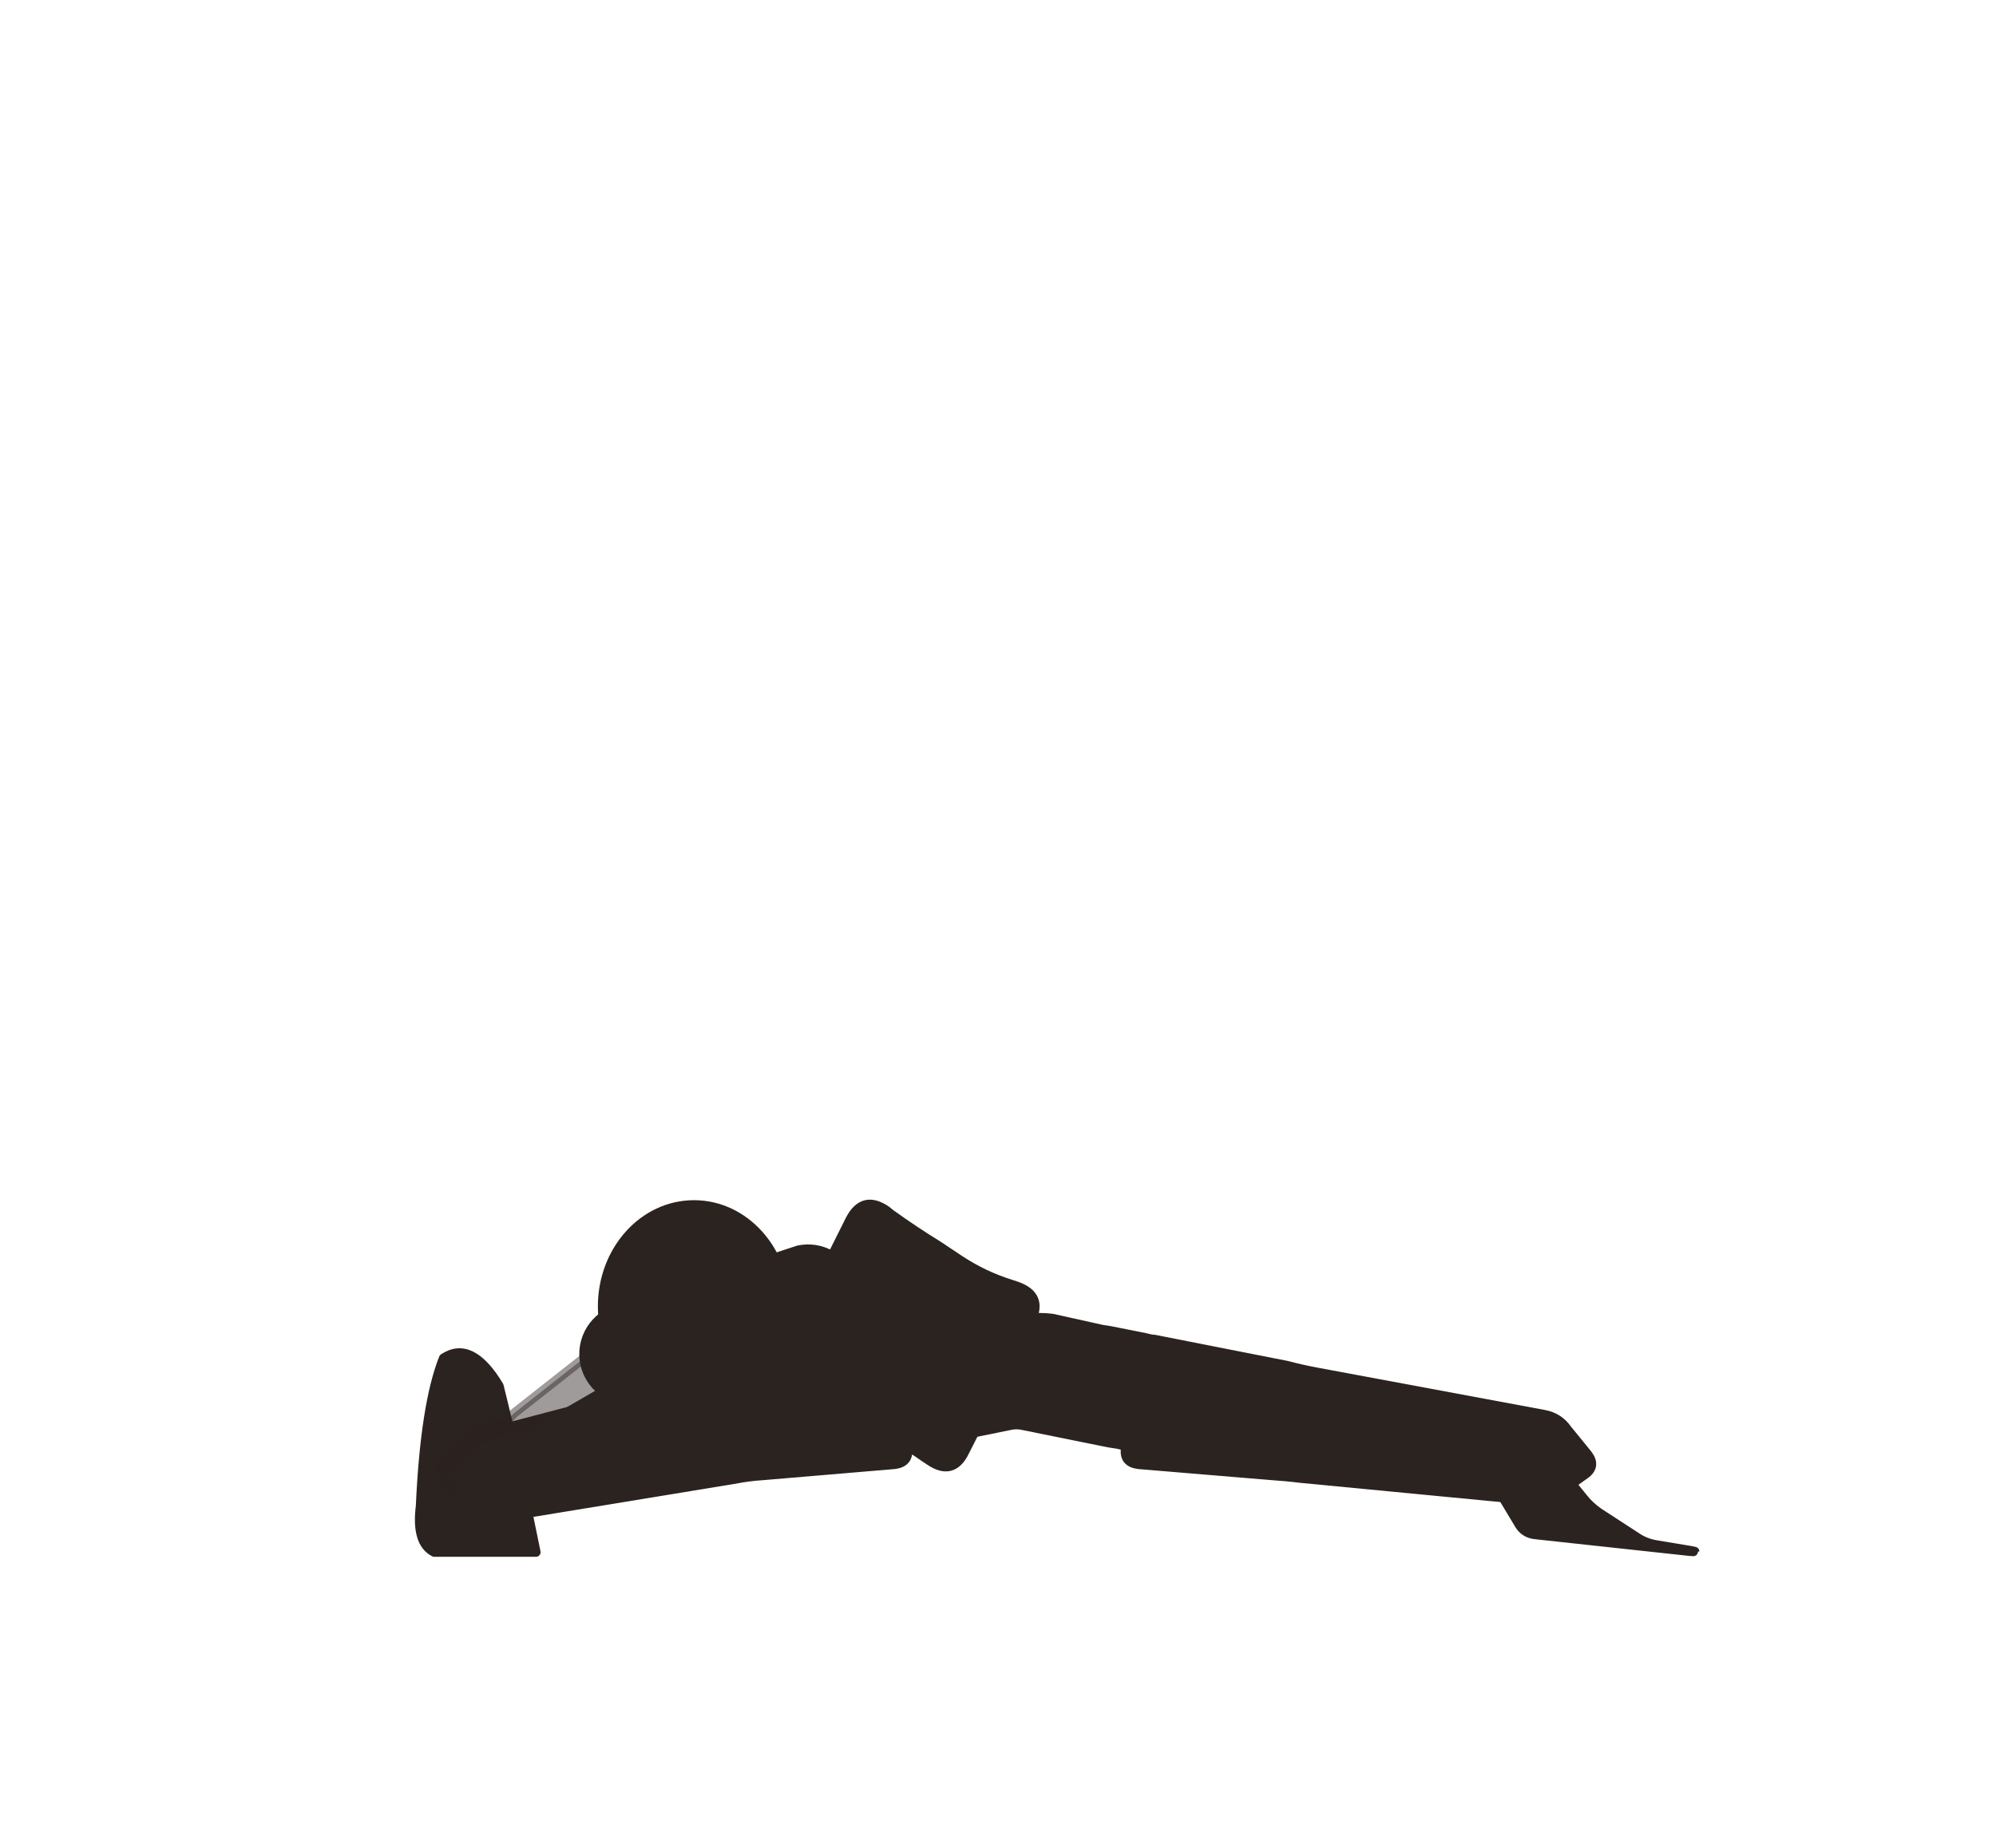
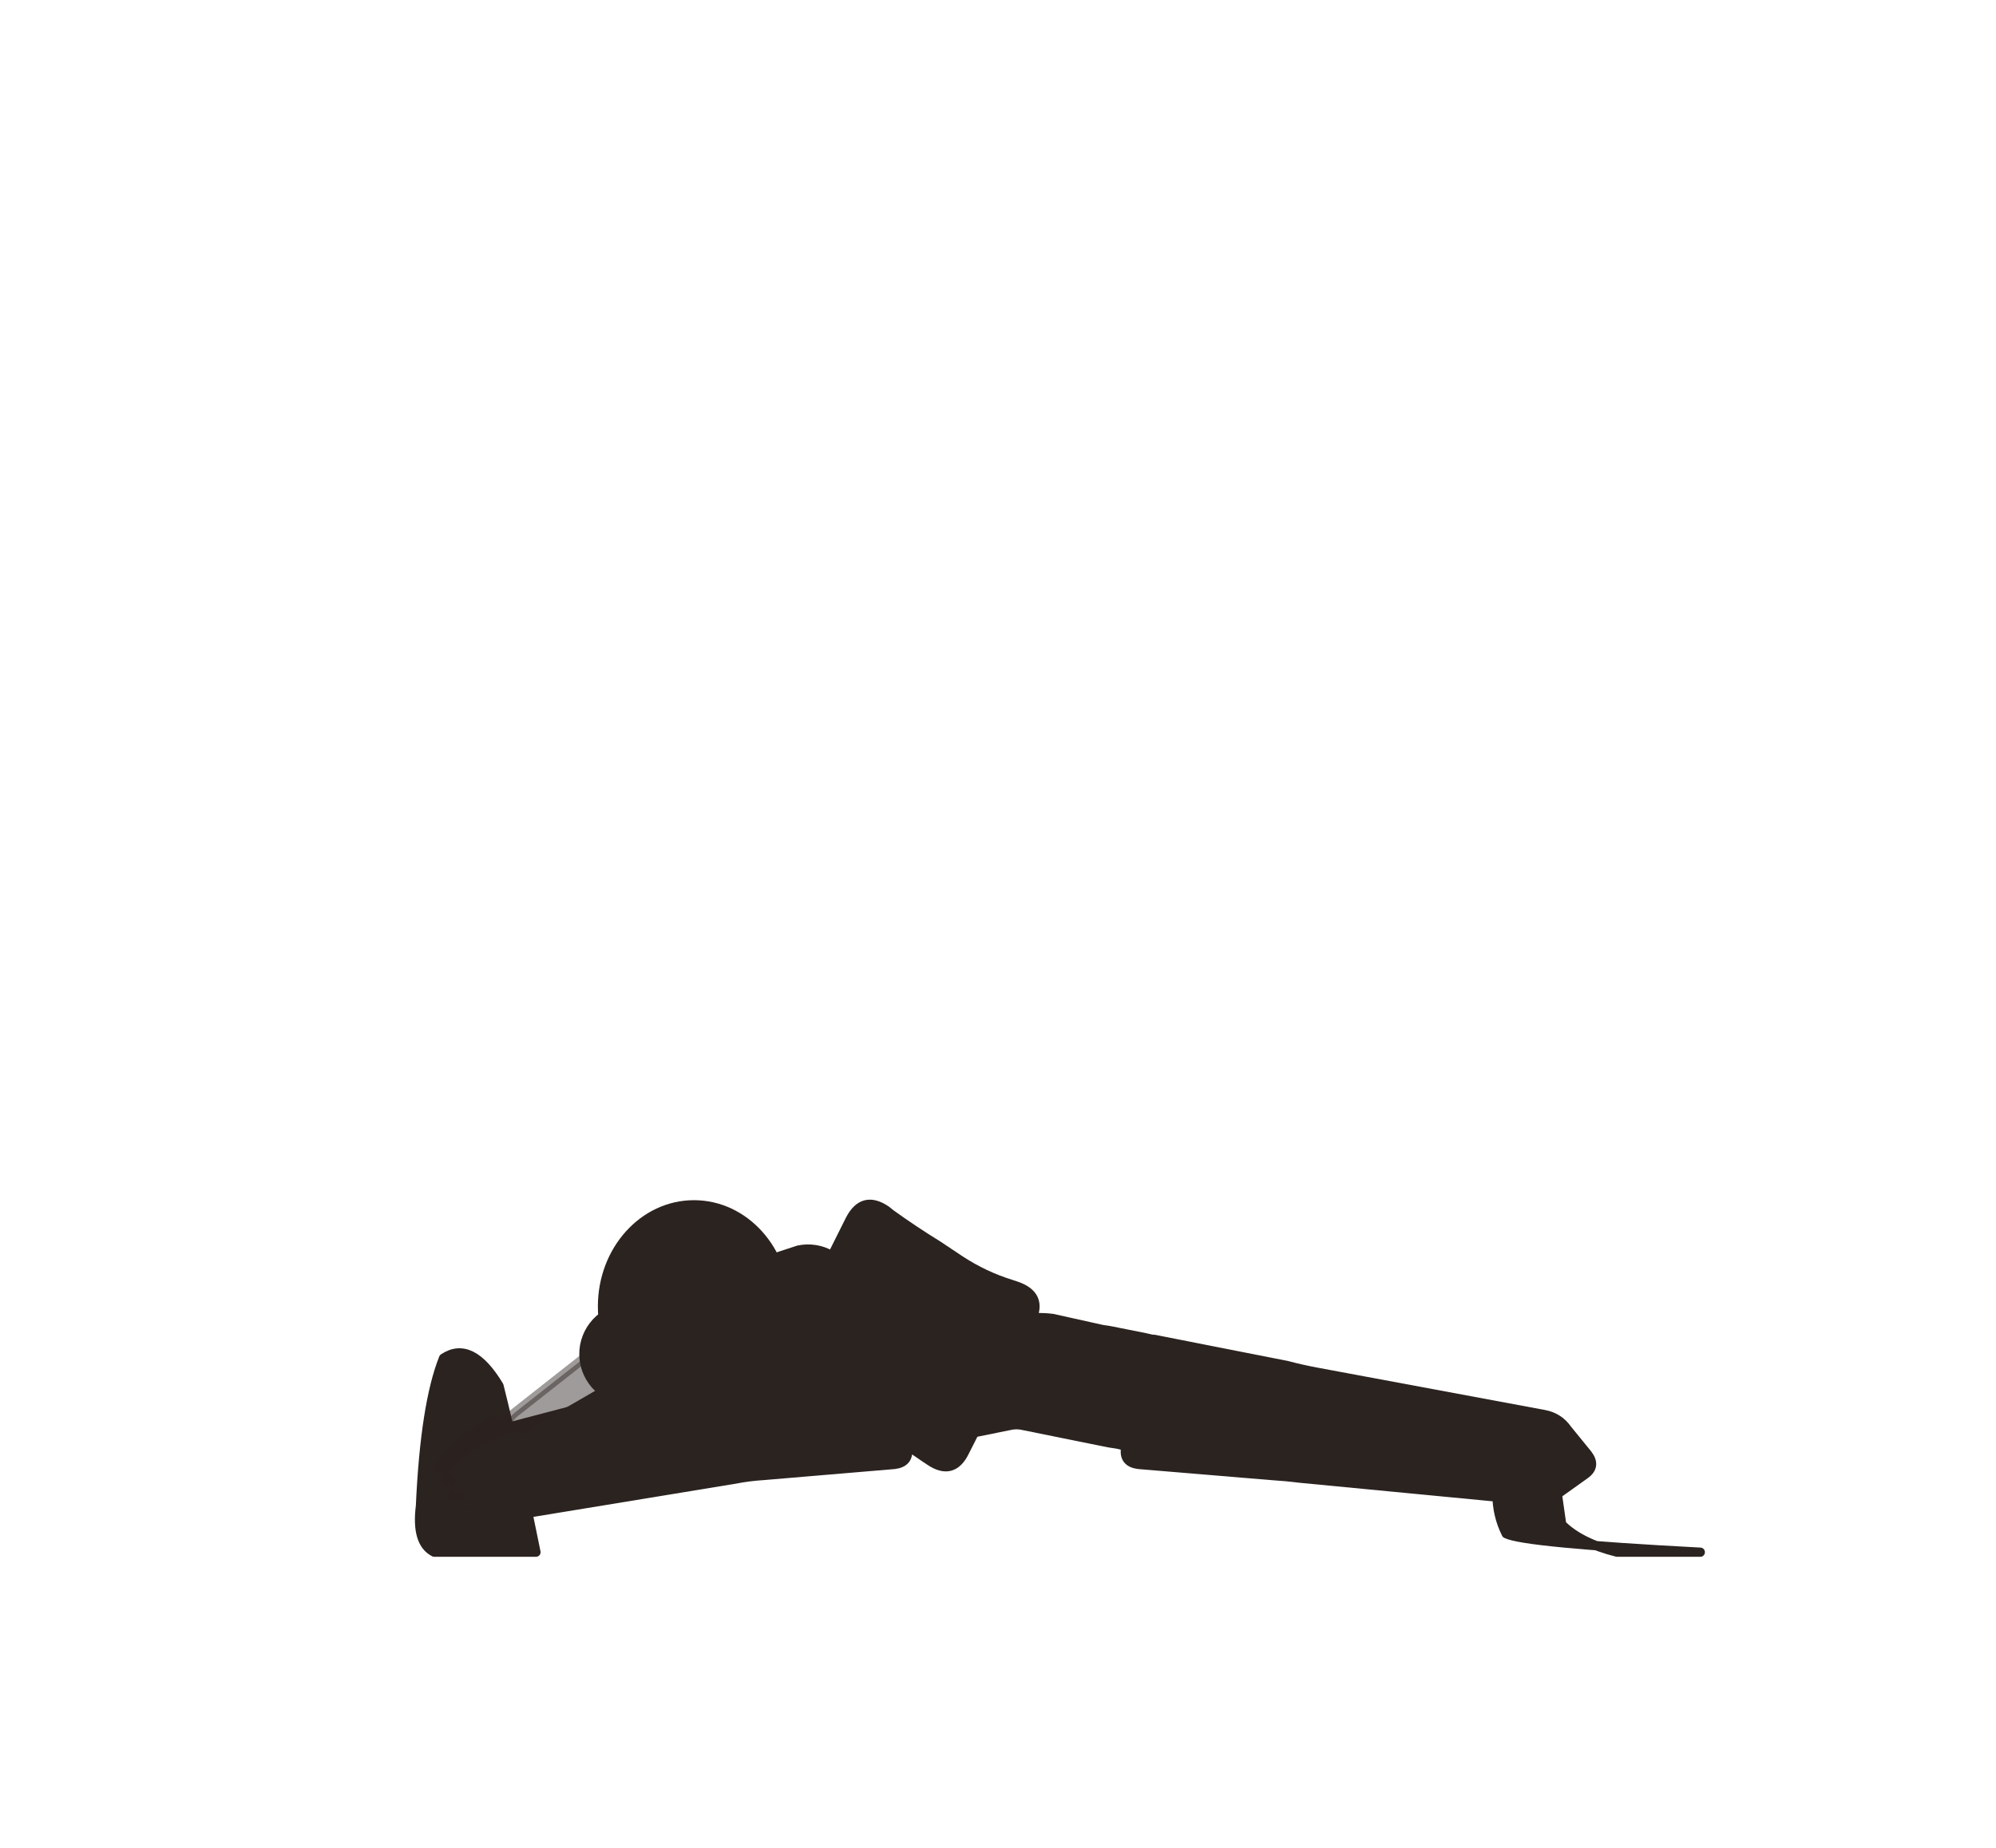
<svg xmlns="http://www.w3.org/2000/svg" viewBox="-8 0 216 200">
  <path d="M 115.2,158.5 L 129.6,159.7 Q 131.2,159.8 132.8,160 L 157.8,162.4 Q 159.3,162.6 160.7,161.6 L 163.5,159.6 Q 164.8,158.7 163.8,157.4 L 161.6,154.7 Q 160.7,153.4 159.1,153.1 L 134.4,148.5 Q 132.8,148.2 131.3,147.8 L 117.1,145 Q 115.6,144.7 115.3,146.3 L 113.8,156.8 Q 113.6,158.3 115.2,158.5 Z" fill="#2b2320" stroke="#2b2320" stroke-width="1" stroke-linejoin="round" />
-   <path d="M 174.8,167.8 L 171.2,167.2 Q 170,167 169,166.3 L 165,163.7 Q 164,163 163.3,162.1 L 160.7,158.9 Q 160,158 159,157.3 L 158,156.7 Q 157,156 156.4,157 L 154.6,160 Q 154,161 154.6,162 L 156.4,165 Q 157,166 158.2,166.1 L 174.8,167.9 Q 176,168 174.8,167.8 Z" fill="#2b2320" stroke="#2b2320" stroke-width="1" stroke-linejoin="round" />
+   <path d="M 176,168 L 167,168 Q 163,167 161,165 L 160,158 Q 158,156 155,157 Q 153,162 155,166 Q 157,167 176,168 Z" fill="#2b2320" stroke="#2b2320" stroke-width="1" stroke-linejoin="round" />
  <path d="M 86.9,145 L 72.5,147.9 Q 71,148.2 69.4,148.6 L 44.6,155.1 Q 43,155.5 42.1,156.8 L 40.2,159.7 Q 39.3,161 40.6,161.8 L 43.6,163.7 Q 45,164.5 46.5,164.2 L 71.5,160.1 Q 73,159.8 74.6,159.7 L 88.8,158.5 Q 90.4,158.3 90.2,156.8 L 88.7,146.3 Q 88.4,144.7 86.9,145 Z" fill="#2b2320" stroke="#2b2320" stroke-width="1" stroke-linejoin="round" />
  <path d="M 50,168 L 39,168 Q 37,167 37.5,163 Q 38,152 40,147 Q 43,145 46,150 Q 48,158 50,168 Z" fill="#2b2320" stroke="#2b2320" stroke-width="1" stroke-linejoin="round" />
  <path d="M 102,139.2 L 101.4,139 Q 98.5,138.1 95.9,136.4 L 93.5,134.8 Q 90.9,133.2 88.4,131.4 L 87.9,131 Q 85.4,129.3 84,132 L 76,148 Q 74.6,150.7 77.5,151.7 L 78.2,151.9 Q 81.1,152.8 83.9,153.9 L 86.7,154.9 Q 89.5,155.9 92,157.7 L 92.6,158.1 Q 95.1,159.8 96.4,157.1 L 103.6,142.9 Q 104.9,140.2 102,139.2 Z" fill="#2b2320" stroke="#2b2320" stroke-width="1" stroke-linejoin="round" />
  <path d="M 84.5,147.1 L 84.6,146.3 Q 84.8,145.5 85.6,145.3 L 86.3,145.2 Q 87.2,145 88,144.8 L 91,144.2 Q 91.9,144 92.7,143.9 L 98.1,142.7 Q 98.9,142.6 99.8,142.6 L 104.2,142.6 Q 105.1,142.6 105.9,142.7 L 111.3,143.9 Q 112.1,144 113,144.2 L 116,144.8 Q 116.8,145 117.7,145.2 L 118.4,145.3 Q 119.2,145.5 119.4,146.3 L 119.5,147.1 Q 119.7,147.9 119.6,148.8 L 119.6,151.4 Q 119.6,152.2 119.4,153 L 118.6,155.8 Q 118.4,156.4 118,156.8 L 117.9,156.9 Q 117.5,157.3 116.9,157.2 L 112.9,156.3 Q 112.1,156.2 111.2,156 L 102.8,154.3 Q 102,154.1 101.2,154.3 L 92.8,156 Q 91.9,156.2 91.1,156.3 L 87.1,157.2 Q 86.5,157.3 86.1,156.9 L 86,156.8 Q 85.6,156.4 85.4,155.8 L 84.6,153 Q 84.4,152.2 84.4,151.4 L 84.4,148.8 Q 84.3,147.9 84.5,147.1 Z" fill="#2b2320" stroke="#2b2320" stroke-width="1" stroke-linejoin="round" />
  <path d="M 76.7,136.6 L 62.6,142 Q 60.4,142.9 58.5,144.4 L 47.7,152.9 Q 46.5,153.9 46.4,155.4 L 46.3,155.8 Q 46.2,157.3 47.7,157.7 L 48,157.7 Q 49.5,158.1 50.8,157.3 L 61.6,150.4 Q 63.6,149.1 65.9,148.5 L 79.4,144.7 Q 81.4,144.2 81.2,142.2 L 81.1,141.7 Q 80.9,139.7 79.9,138 L 79.6,137.6 Q 78.6,135.8 76.7,136.6 Z" fill="#2b2320" stroke="#2b2320" stroke-width="1" stroke-linejoin="round" fill-opacity="0.45" stroke-opacity="0.45" />
  <path d="M 44.9,154 L 42.7,155.4 Q 42,155.9 41.5,156.5 L 41.2,156.8 Q 40.7,157.4 40.1,158 L 39.7,158.5 Q 39.1,159 39.9,158.9 L 40.3,158.8 Q 41.1,158.6 40.7,159.3 L 40.3,159.9 Q 39.9,160.6 40.6,160.4 L 41.3,160.2 Q 42,160 41.6,160.7 L 41.3,161.3 Q 40.8,162 41.6,161.8 L 42.2,161.6 Q 43,161.4 42.8,162.2 L 42.8,162.4 Q 42.6,163.2 43.3,162.9 L 45.2,162.1 Q 46,161.8 46.7,161.6 L 48.1,161.2 Q 48.9,161 49,160.2 L 49,160 Q 49,159.2 49.1,158.4 L 49.2,157.6 Q 49.2,156.8 48.6,156.3 L 46.1,154.1 Q 45.5,153.6 44.9,154 Z" fill="#2b2320" stroke="#2b2320" stroke-width="1" stroke-linejoin="round" fill-opacity="0.45" stroke-opacity="0.45" />
  <path d="M 79.9,138.5 L 66.5,145.4 Q 64.3,146.5 62.3,147.7 L 50.2,154.7 Q 48.7,155.5 48.4,157.1 L 48.3,157.5 Q 47.9,159.1 49.4,159.7 L 49.7,159.9 Q 51.3,160.5 52.8,159.9 L 65.5,154.5 Q 67.7,153.5 69.9,152.7 L 83.9,147.4 Q 86,146.6 85.6,144.3 L 85.5,143.8 Q 85,141.6 83.6,139.7 L 83.3,139.3 Q 82,137.4 79.9,138.5 Z" fill="#2b2320" stroke="#2b2320" stroke-width="1" stroke-linejoin="round" />
  <path d="M 47.2,155.6 L 44.8,156.6 Q 44.1,156.9 43.5,157.4 L 43.1,157.7 Q 42.5,158.3 41.9,158.7 L 41.4,159.1 Q 40.7,159.6 41.5,159.6 L 42,159.5 Q 42.8,159.5 42.3,160.1 L 41.8,160.7 Q 41.2,161.3 42,161.2 L 42.7,161.1 Q 43.5,161 43,161.7 L 42.5,162.2 Q 42,162.8 42.8,162.7 L 43.4,162.6 Q 44.2,162.6 43.9,163.3 L 43.8,163.5 Q 43.5,164.3 44.3,164.1 L 46.3,163.6 Q 47.1,163.4 47.9,163.3 L 49.3,163.2 Q 50.1,163.1 50.3,162.3 L 50.3,162.1 Q 50.5,161.3 50.7,160.5 L 50.9,159.8 Q 51.1,159 50.6,158.4 L 48.5,155.8 Q 47.9,155.2 47.2,155.6 Z" fill="#2b2320" stroke="#2b2320" stroke-width="1" stroke-linejoin="round" />
  <path d="M 78.4,135.3 L 58.6,141.8 A 5 5 0 0 0 61.8,151.3 L 81.6,144.7 A 5 5 0 0 0 78.4,135.3 Z" fill="#2b2320" stroke="#2b2320" stroke-width="1" stroke-linejoin="round" />
  <ellipse cx="67.1" cy="141.4" rx="9.9" ry="11" fill="#2b2320" stroke="#2b2320" stroke-width="1" stroke-linejoin="round" />
</svg>
